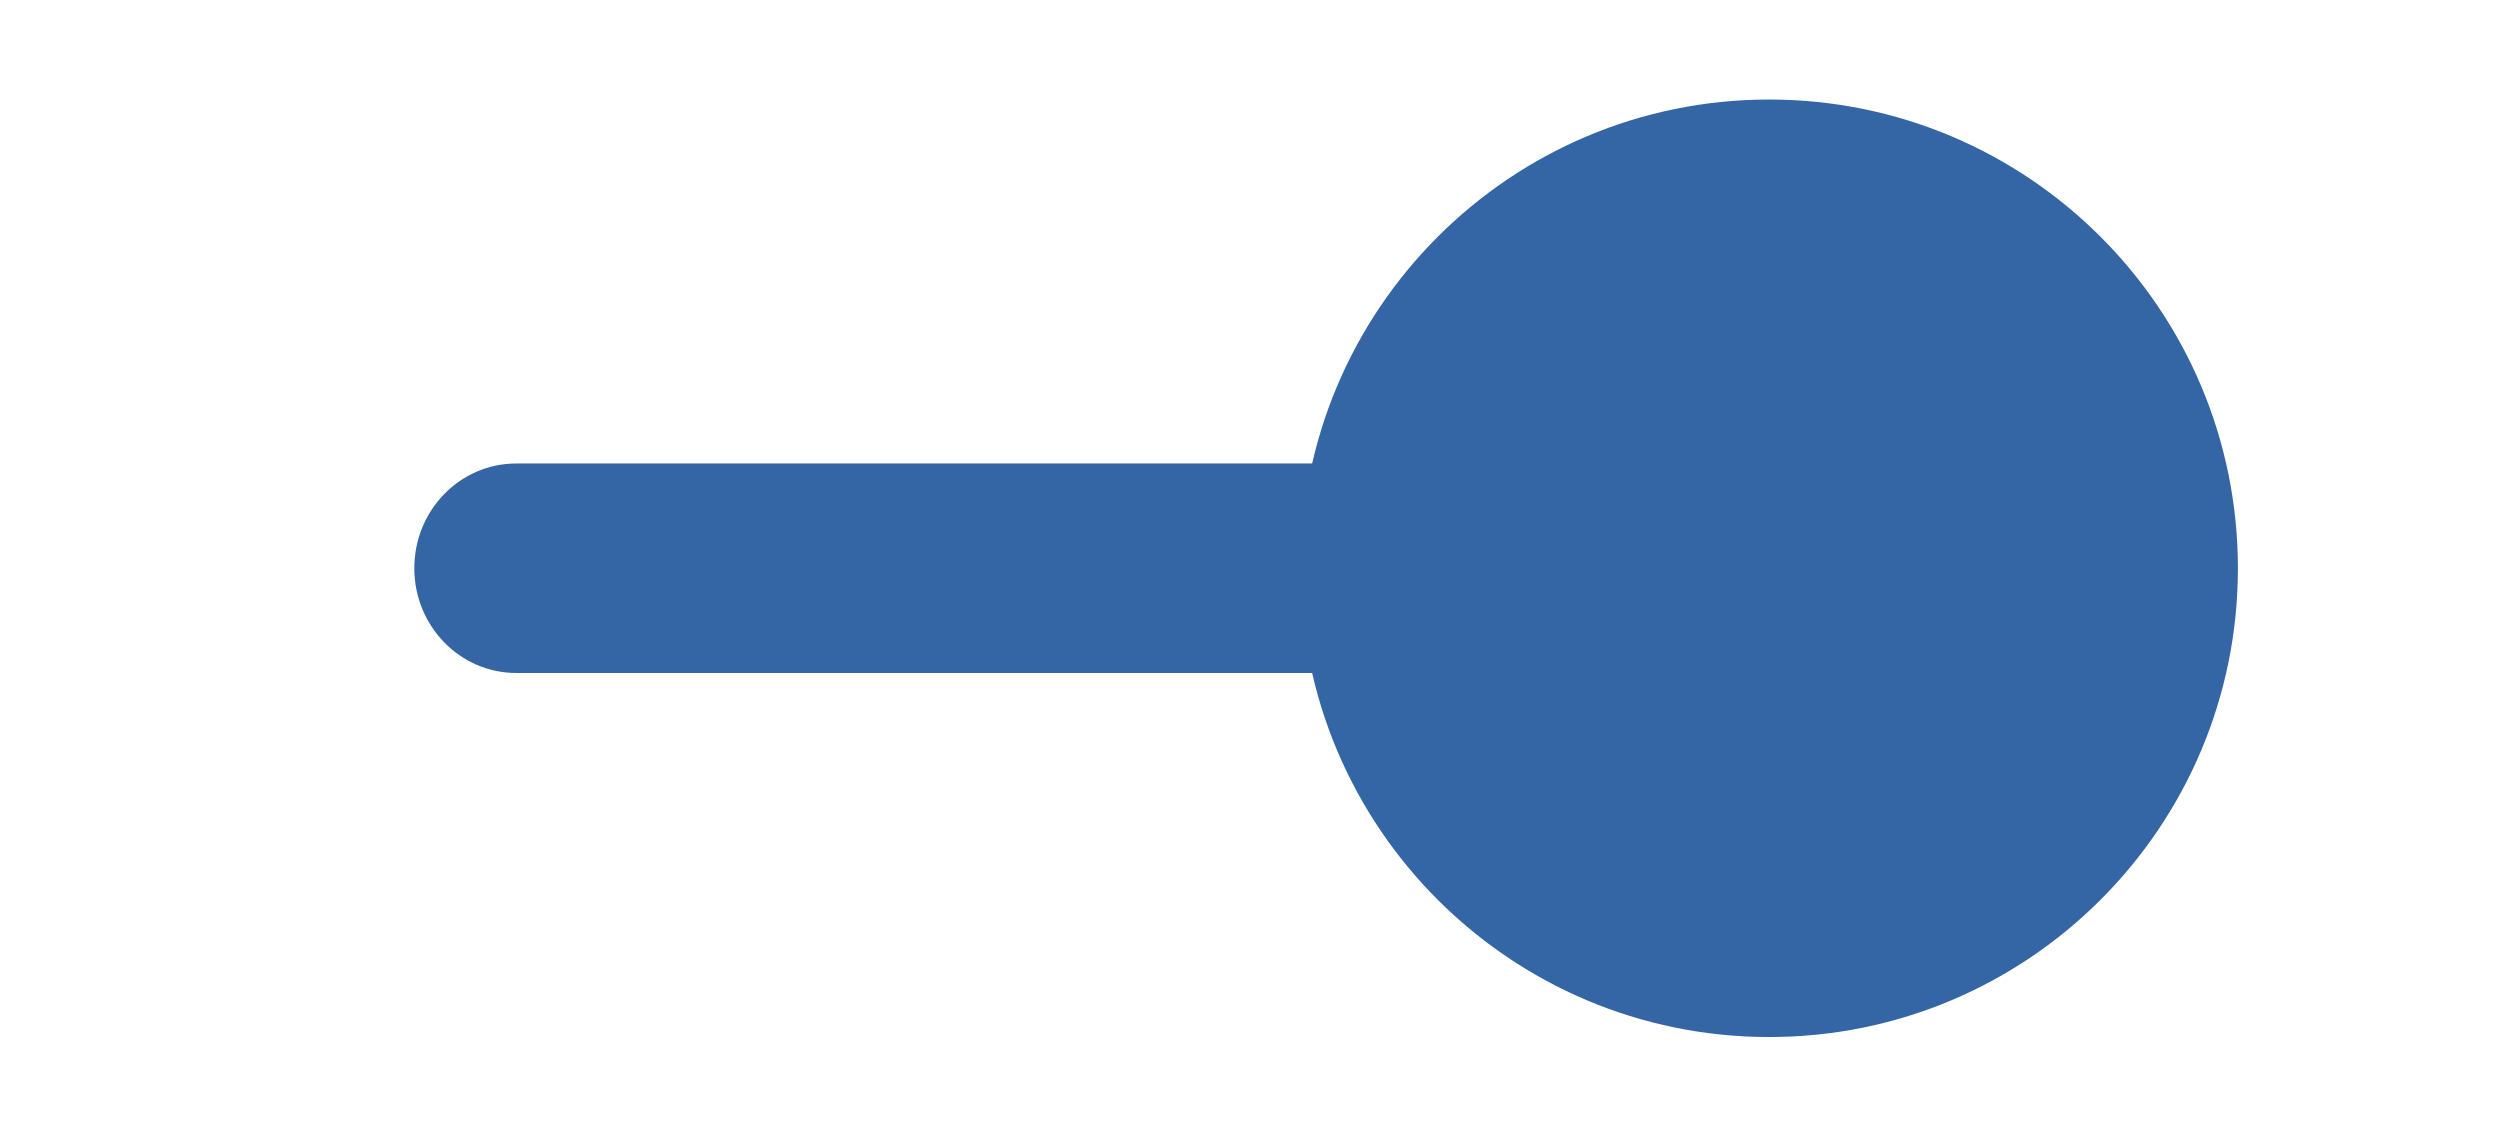
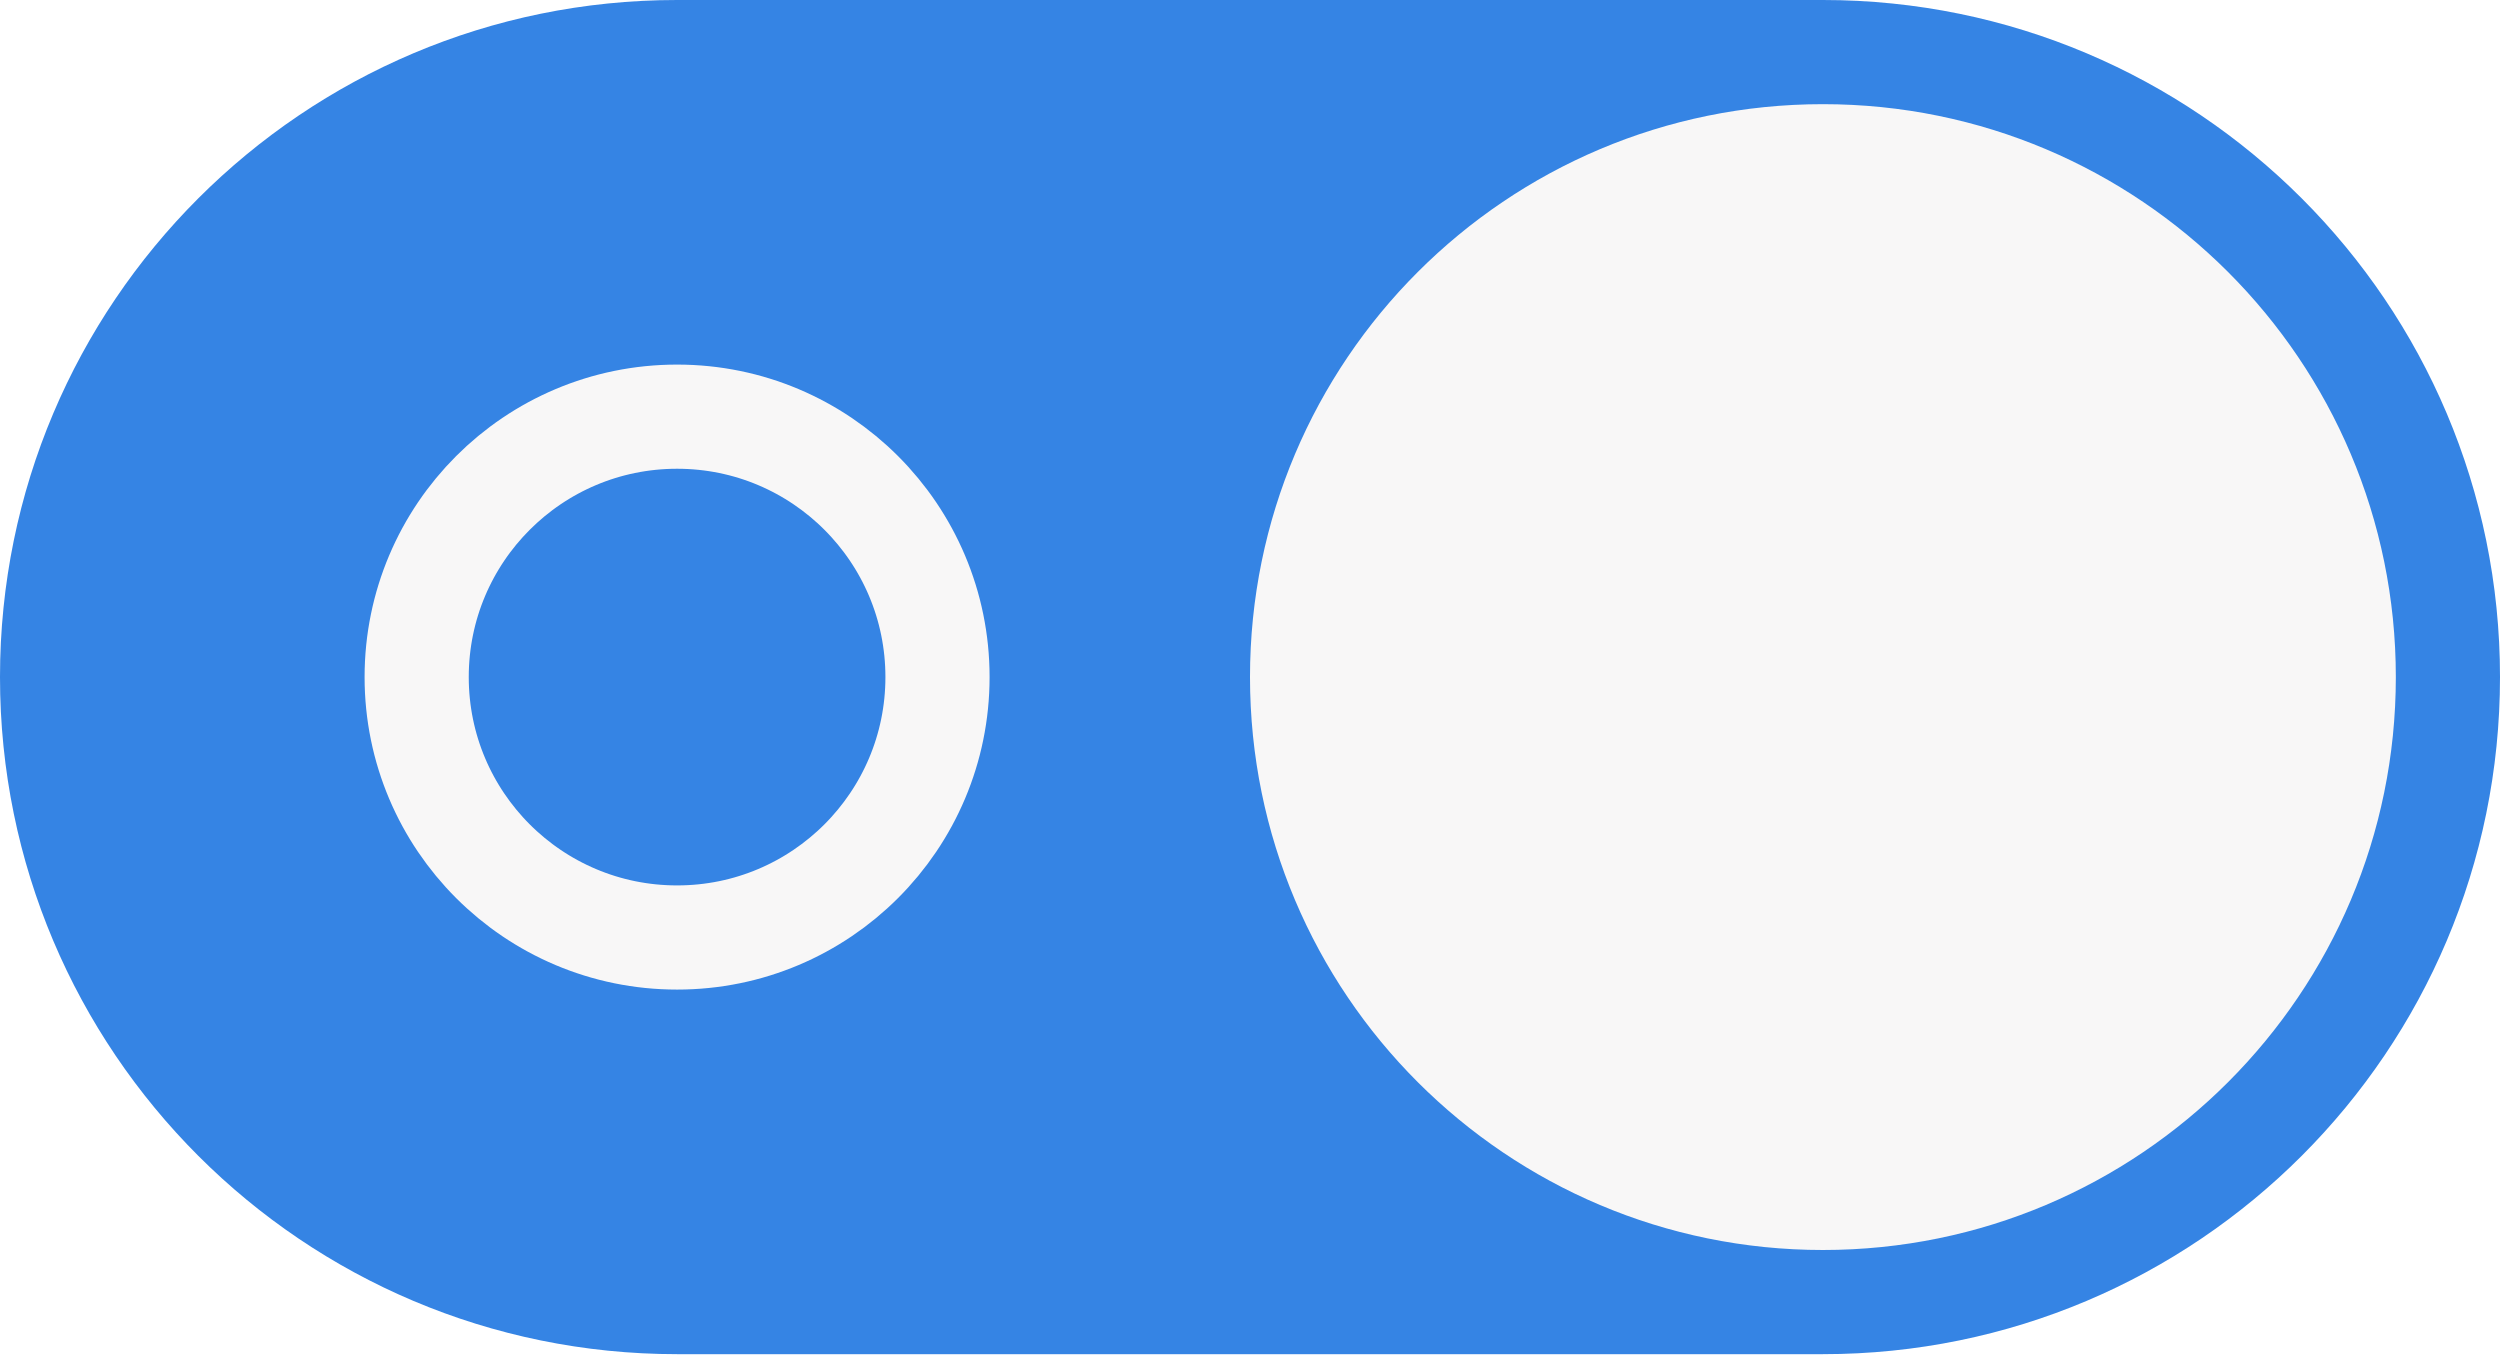
- <svg xmlns="http://www.w3.org/2000/svg" width="48" height="22" id="svg2857" version="1.1">
-   <defs id="defs2859">
-     </defs>
-   <g id="layer1" transform="translate(-444.6429,-781.3622)">
-     <g transform="matrix(0.6526046,0,0,0.8055442,99.59264,-636.3217)" id="g37994">
-       <g transform="matrix(1.532321,0,0,1.241397,-324.8564,441.5087)" id="toggle-on">
-         <rect style="color:#000000;clip-rule:nonzero;display:inline;overflow:visible;visibility:visible;opacity:1;isolation:auto;mix-blend-mode:normal;color-interpolation:sRGB;color-interpolation-filters:linearRGB;solid-color:#000000;solid-opacity:1;fill:#3465a4;fill-opacity:1;fill-rule:nonzero;stroke:none;stroke-width:3;stroke-linecap:round;stroke-linejoin:miter;stroke-miterlimit:4;stroke-dasharray:none;stroke-dashoffset:0;stroke-opacity:1;marker:none;marker-start:none;marker-mid:none;marker-end:none;paint-order:normal;color-rendering:auto;image-rendering:auto;shape-rendering:auto;text-rendering:auto;enable-background:accumulate" id="rect8475" width="34.85" height="4.022" x="565.008" y="1070.928" rx="1.956" ry="2.011" />
-         <circle transform="scale(-1,1)" style="color:#000000;clip-rule:nonzero;display:inline;overflow:visible;visibility:visible;opacity:1;isolation:auto;mix-blend-mode:normal;color-interpolation:sRGB;color-interpolation-filters:linearRGB;solid-color:#000000;solid-opacity:1;fill:#3465a4;fill-opacity:1;fill-rule:nonzero;stroke:none;stroke-width:3;stroke-linecap:round;stroke-linejoin:miter;stroke-miterlimit:4;stroke-dasharray:none;stroke-dashoffset:0;stroke-opacity:1;marker:none;marker-start:none;marker-mid:none;marker-end:none;paint-order:normal;color-rendering:auto;image-rendering:auto;shape-rendering:auto;text-rendering:auto;enable-background:accumulate" id="circle8463" cx="-591.021" cy="1072.94" r="9" />
-       </g>
-     </g>
+ <svg xmlns="http://www.w3.org/2000/svg" width="48" height="26">
+   <g transform="translate(0 -291.18)" stroke="#2b73cc">
+     <rect style="fill:#3584e4;stroke:none;stroke-width:1;marker:none" width="48" height="26" y="291.18" ry="13" fill="#3081e3" rx="13" stroke="none" />
+     <rect ry="11" rx="11" y="293.18" x="24" height="22" width="22" style="stroke:none;stroke-width:1;marker:none" fill="#f8f7f7" stroke="none" />
+     <rect ry="11" rx="11" y="299.18" x="8" height="10" width="10" style="fill:none;fill-opacity:1;stroke:#f8f7f7;stroke-width:2;stroke-miterlimit:4;stroke-dasharray:none;stroke-opacity:1;marker:none" fill="#f8f7f7" stroke-linecap="round" stroke-linejoin="round" />
  </g>
</svg>
